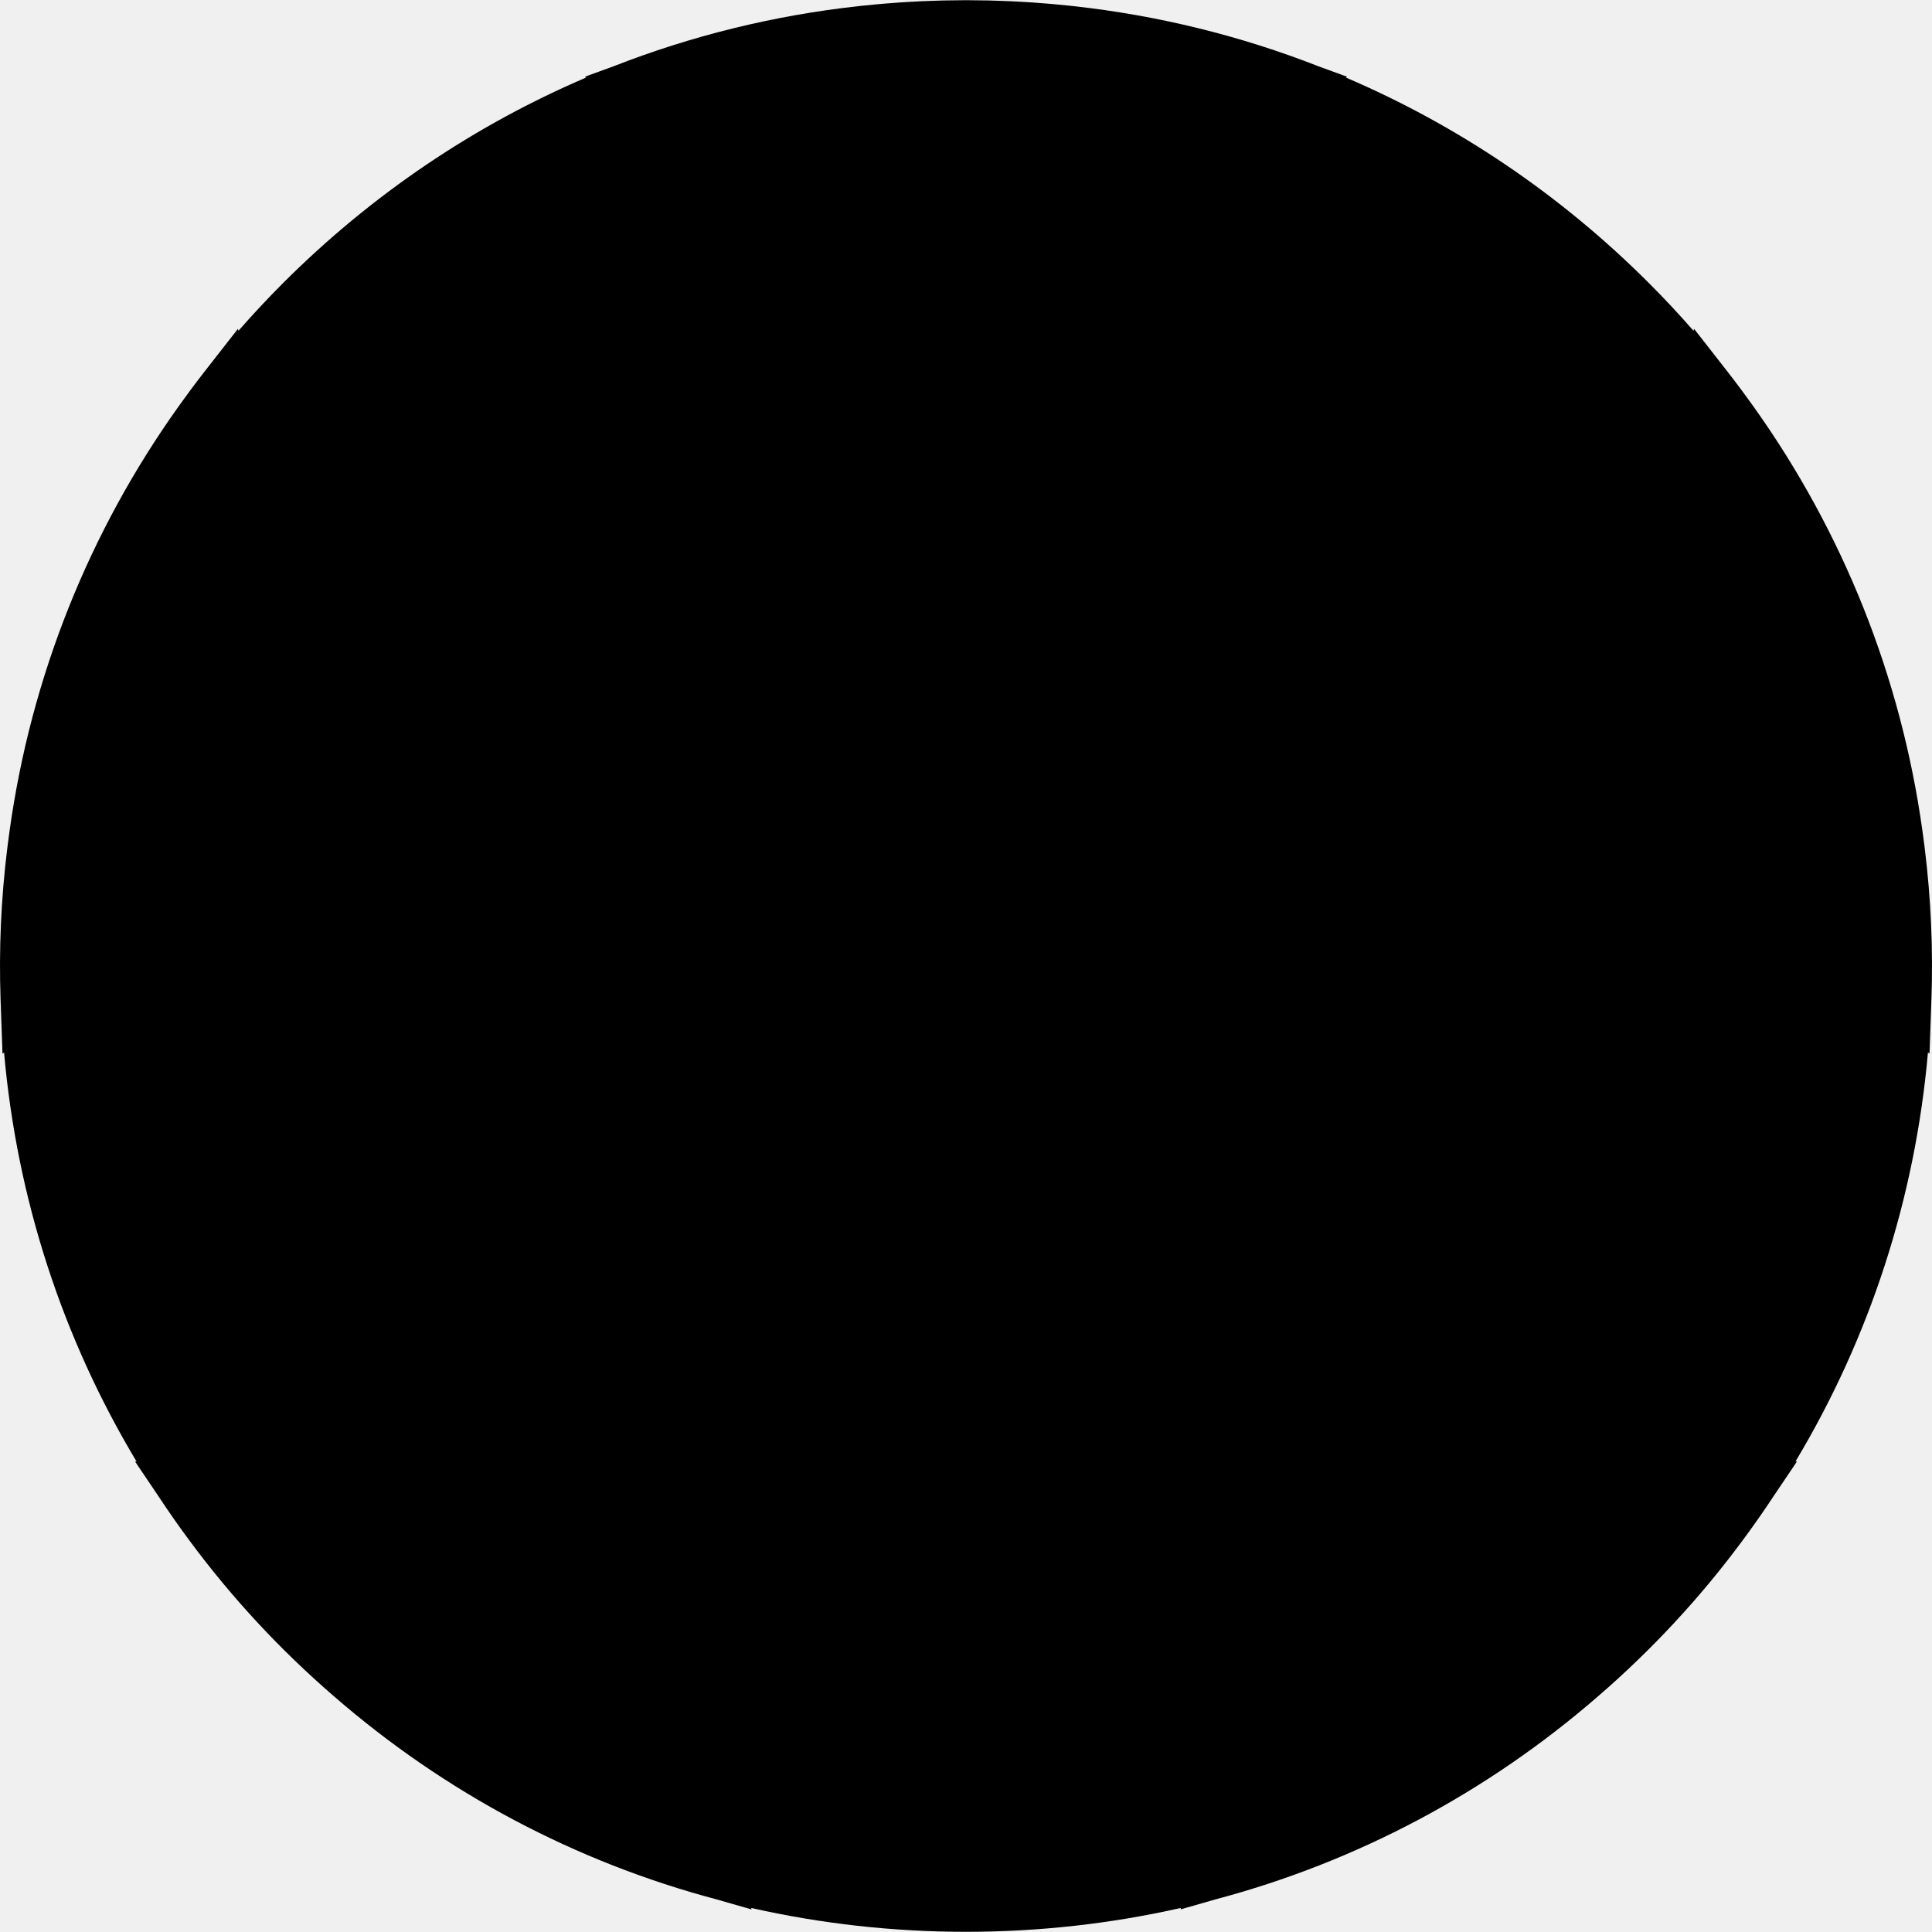
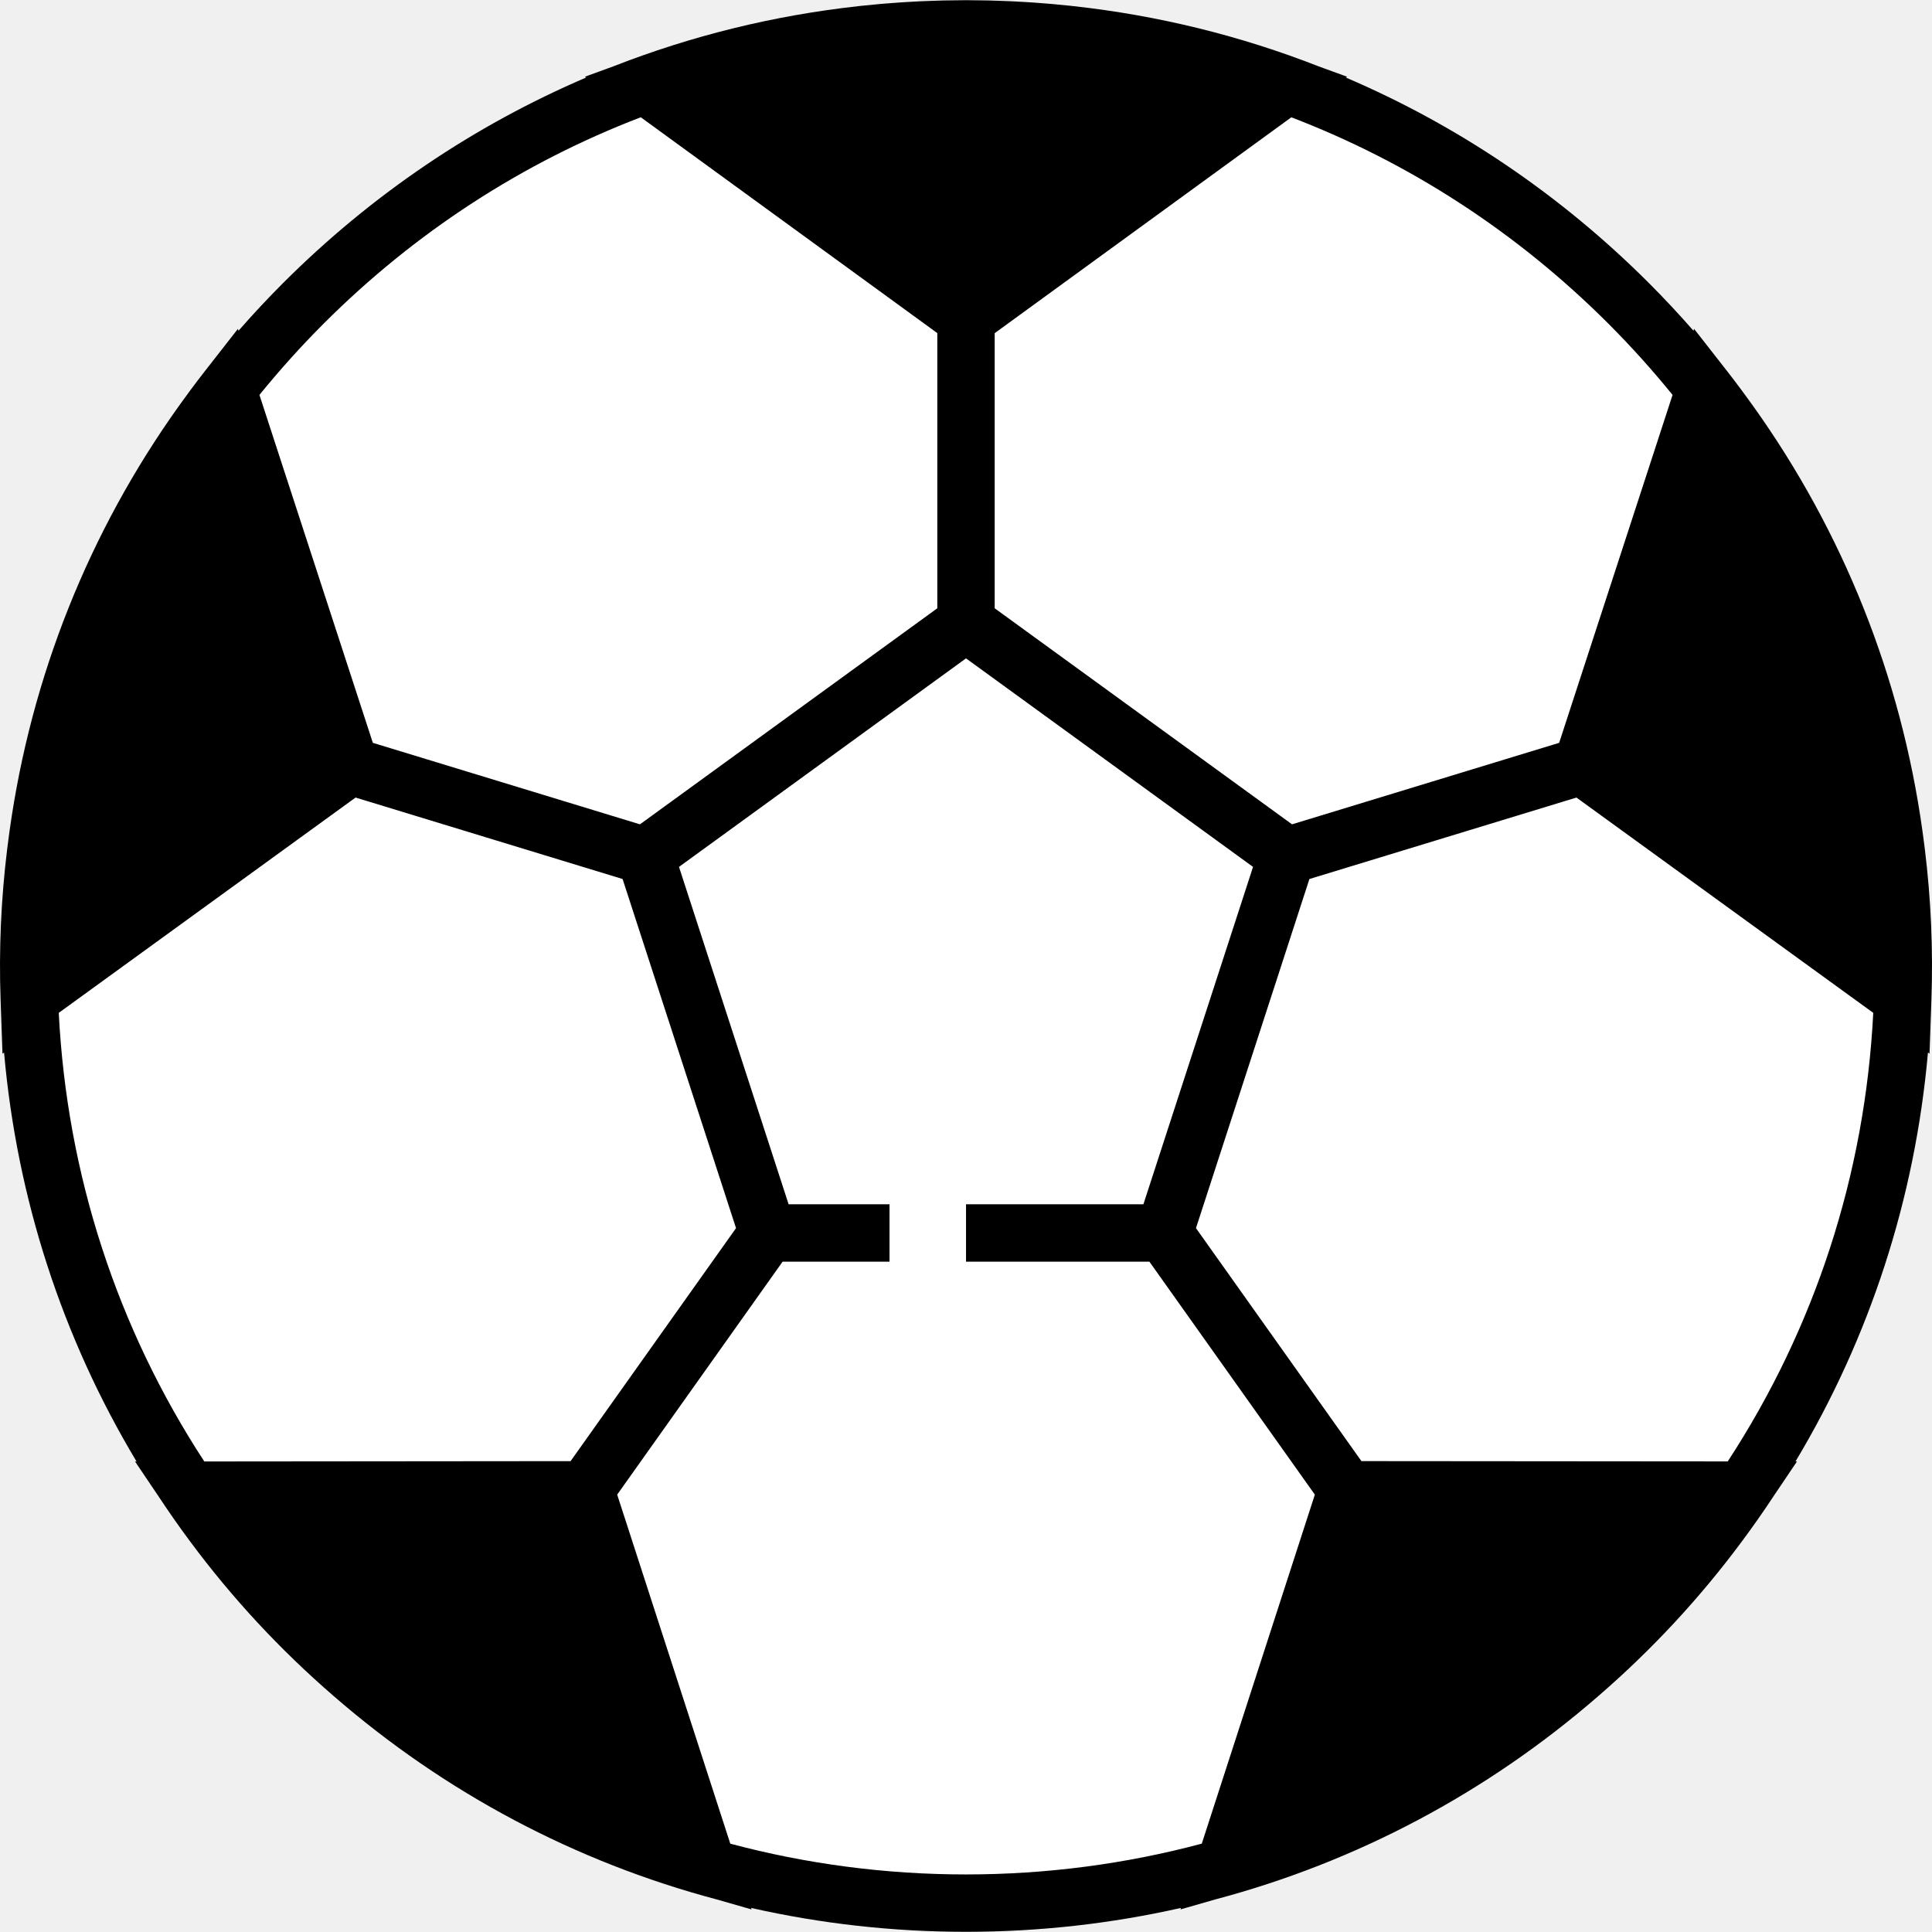
<svg xmlns="http://www.w3.org/2000/svg" version="1.1" id="Layer_1" x="0px" y="0px" viewBox="0 0 512 512" style="enable-background:new 0 0 512 512;" xml:space="preserve">
-   <circle fill="currentColor" cx="256.002" cy="256.001" r="248.348" />
+   <circle fill="#FFFFFF" cx="256.002" cy="256.001" r="248.348" />
  <g>
-     <polyline fill="currentColor" points="235.729,326.754 203.469,326.754 171.001,226.831 256.001,165.074 341.001,226.831    308.533,326.754 256.004,326.754  " />
+     <polyline fill="#FFFFFF" points="235.729,326.754 203.469,326.754 171.001,226.831 256.001,165.074 341.001,226.831    308.533,326.754 256.004,326.754  " />
    <path fill="currentColor" d="M492.199,179.278c-9.224-28.382-23.077-53.964-40.445-76.19l-32.564,99.907l85.056,61.698   C505.239,236.501,501.416,207.662,492.199,179.278z" />
-     <path fill="currentColor" d="M256.016,7.653c-29.842,0.003-58.455,5.273-84.959,14.925l84.957,61.839l84.959-61.829   C314.468,12.933,285.857,7.658,256.016,7.653z" />
+     <path fill="#000000" d="M256.016,7.653c-29.842,0.003-58.455,5.273-84.959,14.925l84.957,61.839l84.959-61.829   C314.468,12.933,285.857,7.658,256.016,7.653z" />
    <path fill="currentColor" d="M19.801,179.281c-9.214,28.384-13.039,57.223-12.045,85.416l85.057-61.702L60.247,103.09   C42.877,125.317,29.025,150.898,19.801,179.281z" />
-     <path fill="currentColor" d="M110.038,456.924c24.148,17.535,50.391,30.086,77.511,37.854l-32.394-99.963l-105.078,0.095   C65.847,418.3,85.896,439.382,110.038,456.924z" />
-     <path fill="currentColor" d="M401.98,456.912c24.139-17.547,44.188-38.627,59.954-62.018l-105.079-0.085l-32.384,99.964   C351.59,487.002,377.835,474.451,401.98,456.912z" />
+     <path fill="#000000" d="M110.038,456.924c24.148,17.535,50.391,30.086,77.511,37.854l-32.394-99.963l-105.078,0.095   C65.847,418.3,85.896,439.382,110.038,456.924z" />
+     <path fill="#000000" d="M401.98,456.912c24.139-17.547,44.188-38.627,59.954-62.018l-105.079-0.085l-32.384,99.964   C351.59,487.002,377.835,474.451,401.98,456.912z" />
  </g>
-   <path fill="currentColor" d="M510.091,224.932c-0.119-0.983-0.253-1.962-0.382-2.943c-0.089-0.658-0.173-1.315-0.267-1.971  c-5.689-40.677-20.998-79.036-44.815-112.377c-0.364-0.512-0.738-1.019-1.107-1.529c-0.666-0.918-1.328-1.839-2.007-2.749  c-1.238-1.665-2.491-3.32-3.77-4.957l-8.793-11.253l-0.161,0.496c-3.781-4.318-7.709-8.537-11.806-12.634  c-23.461-23.462-50.683-41.79-80.298-54.46l0.305-0.222l-7.493-2.73C328.795,9.491,307.001,4.11,284.561,1.634  c-0.329-0.036-0.66-0.074-0.991-0.109c-1.437-0.153-2.877-0.294-4.318-0.423c-0.616-0.056-1.234-0.107-1.85-0.158  c-1.253-0.103-2.508-0.202-3.766-0.287c-0.825-0.056-1.653-0.103-2.48-0.151c-1.104-0.064-2.207-0.129-3.314-0.179  c-1.045-0.048-2.092-0.08-3.14-0.115c-0.92-0.03-1.84-0.069-2.763-0.09c-1.75-0.041-3.501-0.06-5.256-0.064  c-0.229,0-0.457-0.008-0.686-0.008c-0.292,0-0.581,0.01-0.873,0.011c-1.686,0.006-3.37,0.023-5.052,0.062  c-0.934,0.021-1.864,0.06-2.796,0.09c-1.035,0.034-2.07,0.066-3.104,0.114c-1.113,0.051-2.222,0.116-3.333,0.18  c-0.82,0.049-1.64,0.094-2.459,0.15c-1.262,0.085-2.521,0.183-3.779,0.287c-0.611,0.051-1.221,0.102-1.832,0.157  c-1.449,0.13-2.894,0.271-4.336,0.425c-0.32,0.034-0.639,0.07-0.958,0.105c-22.444,2.472-44.239,7.85-64.945,15.961l-7.498,2.731  l0.305,0.222c-29.624,12.67-56.857,31.003-80.326,54.472c-4.096,4.096-8.024,8.316-11.806,12.635l-0.161-0.494l-8.793,11.252  c-1.266,1.62-2.506,3.256-3.73,4.902c-0.76,1.019-1.502,2.049-2.245,3.077c-0.287,0.397-0.578,0.792-0.863,1.191  C23.568,140.948,8.24,179.345,2.554,220.063c-0.086,0.602-0.163,1.205-0.244,1.808c-0.137,1.031-0.278,2.06-0.402,3.093  c-1.629,13.246-2.222,26.603-1.75,39.999l0.503,14.271l0.415-0.301c3.412,38.668,15.414,75.55,35.112,108.388h-0.396l6.208,9.205  c2.673,4.053,5.458,8.043,8.372,11.955c11.125,15.005,23.845,28.705,38.017,40.958c29.622,25.745,64.243,44.034,101.554,53.932  l9.243,2.648l-0.129-0.396c18.472,4.176,37.544,6.326,56.946,6.326c19.409,0,38.487-2.152,56.965-6.331l-0.128,0.395l9.197-2.636  c37.346-9.904,71.995-28.212,101.637-53.99c14.076-12.178,26.715-25.786,37.782-40.676c2.996-4.013,5.859-8.106,8.601-12.267  l6.163-9.143h-0.395c19.693-32.835,31.691-69.71,35.102-108.372l0.414,0.3l0.503-14.271  C512.316,251.553,511.722,238.185,510.091,224.932z M454.512,119.707c13.031,18.985,23.254,39.753,30.457,61.919  c4.362,13.432,7.516,27.101,9.469,40.91c0.132,0.955,0.268,1.909,0.388,2.867c0.053,0.414,0.105,0.826,0.155,1.24  c0.923,7.645,1.491,15.371,1.686,23.16l-68.533-49.712l26.257-80.558C454.431,119.589,454.471,119.648,454.512,119.707z   M426.233,85.767c6.038,6.039,11.706,12.35,17.013,18.891l-30.053,92.201l-70.789,21.595L263.602,161.2V88.295l78.61-57.207  C373.365,43.016,401.939,61.473,426.233,85.767z M229.137,16.745c0.401-0.045,0.803-0.091,1.205-0.133  c1.095-0.117,2.19-0.224,3.286-0.324c0.724-0.066,1.45-0.127,2.174-0.187c1.042-0.086,2.084-0.172,3.128-0.245  c1.452-0.101,2.905-0.192,4.362-0.267c0.702-0.036,1.406-0.064,2.109-0.094c1.137-0.049,2.276-0.091,3.416-0.125  c0.648-0.019,1.294-0.039,1.943-0.052c1.628-0.034,3.257-0.058,4.891-0.06c0.122,0,0.242-0.003,0.363-0.003  c0.088,0,0.177,0.002,0.266,0.002c1.661,0.002,3.321,0.025,4.977,0.061c0.641,0.014,1.279,0.033,1.92,0.052  c1.153,0.033,2.303,0.076,3.453,0.126c0.693,0.03,1.386,0.058,2.078,0.093c1.464,0.076,2.925,0.166,4.383,0.268  c1.029,0.072,2.055,0.157,3.082,0.242c0.743,0.061,1.487,0.123,2.228,0.192c1.088,0.1,2.175,0.207,3.261,0.322  c0.419,0.045,0.837,0.092,1.256,0.139c14.115,1.571,28.018,4.376,41.604,8.407l-68.508,49.856l-68.506-49.864  C201.103,21.118,215.013,18.314,229.137,16.745z M85.768,85.767c24.302-24.302,52.885-42.762,84.047-54.689l78.582,57.199V161.2  l-78.801,57.254l-70.788-21.595l-30.054-92.2C74.061,98.117,79.728,91.806,85.768,85.767z M17.016,226.69  c0.057-0.457,0.114-0.913,0.172-1.37c0.114-0.9,0.24-1.796,0.364-2.694c1.95-13.837,5.109-27.535,9.479-40.995  c7.221-22.221,17.477-43.04,30.555-62.064c0.008-0.011,0.015-0.023,0.023-0.034l26.26,80.557l-68.535,49.716  C15.53,242.031,16.094,234.32,17.016,226.69z M15.572,268.418l78.656-57.059l70.765,21.588l30.062,92.522l-43.844,61.748  l-97.071,0.088C31.062,351.982,17.733,311.233,15.572,268.418z M114.507,450.775c-4.575-3.324-9.014-6.796-13.318-10.402  c-0.294-0.248-0.589-0.494-0.882-0.743c-0.71-0.6-1.414-1.206-2.116-1.813c-4.251-3.701-8.399-7.558-12.424-11.582  c-7.515-7.515-14.46-15.448-20.839-23.732l84.7-0.077l26.12,80.606C153.971,475.33,133.424,464.513,114.507,450.775z   M256.001,496.746c-21.386,0-42.341-2.786-62.466-8.155l-29.974-92.5l43.834-61.733h28.336v-15.205h-26.737l-29.054-89.417  l76.063-55.264l76.064,55.264l-29.055,89.417h-47.006v15.205h48.602l43.84,61.736l-29.963,92.492  C298.354,493.959,277.392,496.746,256.001,496.746z M426.233,426.234c-4.012,4.012-8.148,7.857-12.386,11.549  c-0.73,0.632-1.46,1.261-2.198,1.884c-0.255,0.217-0.513,0.432-0.768,0.648c-4.321,3.623-8.777,7.11-13.37,10.448  c-18.915,13.74-39.46,24.558-61.242,32.261l26.113-80.607l84.703,0.069C440.703,410.774,433.753,418.713,426.233,426.234z   M457.871,387.289l-97.083-0.079l-43.843-61.74l30.062-92.522l70.767-21.588l78.656,57.056  C494.269,311.225,480.944,351.967,457.871,387.289z" />
+   <path style="fill:#000000;" d="M510.091,224.932c-0.119-0.983-0.253-1.962-0.382-2.943c-0.089-0.658-0.173-1.315-0.267-1.971  c-5.689-40.677-20.998-79.036-44.815-112.377c-0.364-0.512-0.738-1.019-1.107-1.529c-0.666-0.918-1.328-1.839-2.007-2.749  c-1.238-1.665-2.491-3.32-3.77-4.957l-8.793-11.253l-0.161,0.496c-3.781-4.318-7.709-8.537-11.806-12.634  c-23.461-23.462-50.683-41.79-80.298-54.46l0.305-0.222l-7.493-2.73C328.795,9.491,307.001,4.11,284.561,1.634  c-0.329-0.036-0.66-0.074-0.991-0.109c-1.437-0.153-2.877-0.294-4.318-0.423c-0.616-0.056-1.234-0.107-1.85-0.158  c-1.253-0.103-2.508-0.202-3.766-0.287c-0.825-0.056-1.653-0.103-2.48-0.151c-1.104-0.064-2.207-0.129-3.314-0.179  c-1.045-0.048-2.092-0.08-3.14-0.115c-0.92-0.03-1.84-0.069-2.763-0.09c-1.75-0.041-3.501-0.06-5.256-0.064  c-0.229,0-0.457-0.008-0.686-0.008c-0.292,0-0.581,0.01-0.873,0.011c-1.686,0.006-3.37,0.023-5.052,0.062  c-0.934,0.021-1.864,0.06-2.796,0.09c-1.035,0.034-2.07,0.066-3.104,0.114c-1.113,0.051-2.222,0.116-3.333,0.18  c-0.82,0.049-1.64,0.094-2.459,0.15c-1.262,0.085-2.521,0.183-3.779,0.287c-0.611,0.051-1.221,0.102-1.832,0.157  c-1.449,0.13-2.894,0.271-4.336,0.425c-0.32,0.034-0.639,0.07-0.958,0.105c-22.444,2.472-44.239,7.85-64.945,15.961l-7.498,2.731  l0.305,0.222c-29.624,12.67-56.857,31.003-80.326,54.472c-4.096,4.096-8.024,8.316-11.806,12.635l-0.161-0.494l-8.793,11.252  c-1.266,1.62-2.506,3.256-3.73,4.902c-0.76,1.019-1.502,2.049-2.245,3.077c-0.287,0.397-0.578,0.792-0.863,1.191  C23.568,140.948,8.24,179.345,2.554,220.063c-0.086,0.602-0.163,1.205-0.244,1.808c-0.137,1.031-0.278,2.06-0.402,3.093  c-1.629,13.246-2.222,26.603-1.75,39.999l0.503,14.271l0.415-0.301c3.412,38.668,15.414,75.55,35.112,108.388h-0.396l6.208,9.205  c2.673,4.053,5.458,8.043,8.372,11.955c11.125,15.005,23.845,28.705,38.017,40.958c29.622,25.745,64.243,44.034,101.554,53.932  l9.243,2.648l-0.129-0.396c18.472,4.176,37.544,6.326,56.946,6.326c19.409,0,38.487-2.152,56.965-6.331l-0.128,0.395l9.197-2.636  c37.346-9.904,71.995-28.212,101.637-53.99c14.076-12.178,26.715-25.786,37.782-40.676c2.996-4.013,5.859-8.106,8.601-12.267  l6.163-9.143h-0.395c19.693-32.835,31.691-69.71,35.102-108.372l0.414,0.3l0.503-14.271  C512.316,251.553,511.722,238.185,510.091,224.932z M454.512,119.707c13.031,18.985,23.254,39.753,30.457,61.919  c4.362,13.432,7.516,27.101,9.469,40.91c0.132,0.955,0.268,1.909,0.388,2.867c0.053,0.414,0.105,0.826,0.155,1.24  c0.923,7.645,1.491,15.371,1.686,23.16l-68.533-49.712l26.257-80.558C454.431,119.589,454.471,119.648,454.512,119.707z   M426.233,85.767c6.038,6.039,11.706,12.35,17.013,18.891l-30.053,92.201l-70.789,21.595L263.602,161.2V88.295l78.61-57.207  C373.365,43.016,401.939,61.473,426.233,85.767z M229.137,16.745c0.401-0.045,0.803-0.091,1.205-0.133  c1.095-0.117,2.19-0.224,3.286-0.324c0.724-0.066,1.45-0.127,2.174-0.187c1.042-0.086,2.084-0.172,3.128-0.245  c1.452-0.101,2.905-0.192,4.362-0.267c0.702-0.036,1.406-0.064,2.109-0.094c1.137-0.049,2.276-0.091,3.416-0.125  c0.648-0.019,1.294-0.039,1.943-0.052c1.628-0.034,3.257-0.058,4.891-0.06c0.122,0,0.242-0.003,0.363-0.003  c0.088,0,0.177,0.002,0.266,0.002c1.661,0.002,3.321,0.025,4.977,0.061c0.641,0.014,1.279,0.033,1.92,0.052  c1.153,0.033,2.303,0.076,3.453,0.126c0.693,0.03,1.386,0.058,2.078,0.093c1.464,0.076,2.925,0.166,4.383,0.268  c1.029,0.072,2.055,0.157,3.082,0.242c0.743,0.061,1.487,0.123,2.228,0.192c1.088,0.1,2.175,0.207,3.261,0.322  c0.419,0.045,0.837,0.092,1.256,0.139c14.115,1.571,28.018,4.376,41.604,8.407l-68.508,49.856l-68.506-49.864  C201.103,21.118,215.013,18.314,229.137,16.745z M85.768,85.767c24.302-24.302,52.885-42.762,84.047-54.689l78.582,57.199V161.2  l-78.801,57.254l-70.788-21.595l-30.054-92.2C74.061,98.117,79.728,91.806,85.768,85.767z M17.016,226.69  c0.057-0.457,0.114-0.913,0.172-1.37c0.114-0.9,0.24-1.796,0.364-2.694c1.95-13.837,5.109-27.535,9.479-40.995  c7.221-22.221,17.477-43.04,30.555-62.064c0.008-0.011,0.015-0.023,0.023-0.034l26.26,80.557l-68.535,49.716  C15.53,242.031,16.094,234.32,17.016,226.69z M15.572,268.418l78.656-57.059l70.765,21.588l30.062,92.522l-43.844,61.748  l-97.071,0.088C31.062,351.982,17.733,311.233,15.572,268.418z M114.507,450.775c-4.575-3.324-9.014-6.796-13.318-10.402  c-0.294-0.248-0.589-0.494-0.882-0.743c-0.71-0.6-1.414-1.206-2.116-1.813c-4.251-3.701-8.399-7.558-12.424-11.582  c-7.515-7.515-14.46-15.448-20.839-23.732l84.7-0.077l26.12,80.606C153.971,475.33,133.424,464.513,114.507,450.775z   M256.001,496.746c-21.386,0-42.341-2.786-62.466-8.155l-29.974-92.5l43.834-61.733h28.336v-15.205h-26.737l-29.054-89.417  l76.063-55.264l76.064,55.264l-29.055,89.417h-47.006v15.205h48.602l43.84,61.736l-29.963,92.492  C298.354,493.959,277.392,496.746,256.001,496.746z M426.233,426.234c-4.012,4.012-8.148,7.857-12.386,11.549  c-0.73,0.632-1.46,1.261-2.198,1.884c-0.255,0.217-0.513,0.432-0.768,0.648c-4.321,3.623-8.777,7.11-13.37,10.448  c-18.915,13.74-39.46,24.558-61.242,32.261l26.113-80.607l84.703,0.069C440.703,410.774,433.753,418.713,426.233,426.234z   M457.871,387.289l-97.083-0.079l-43.843-61.74l30.062-92.522l70.767-21.588l78.656,57.056  C494.269,311.225,480.944,351.967,457.871,387.289z" />
</svg>
